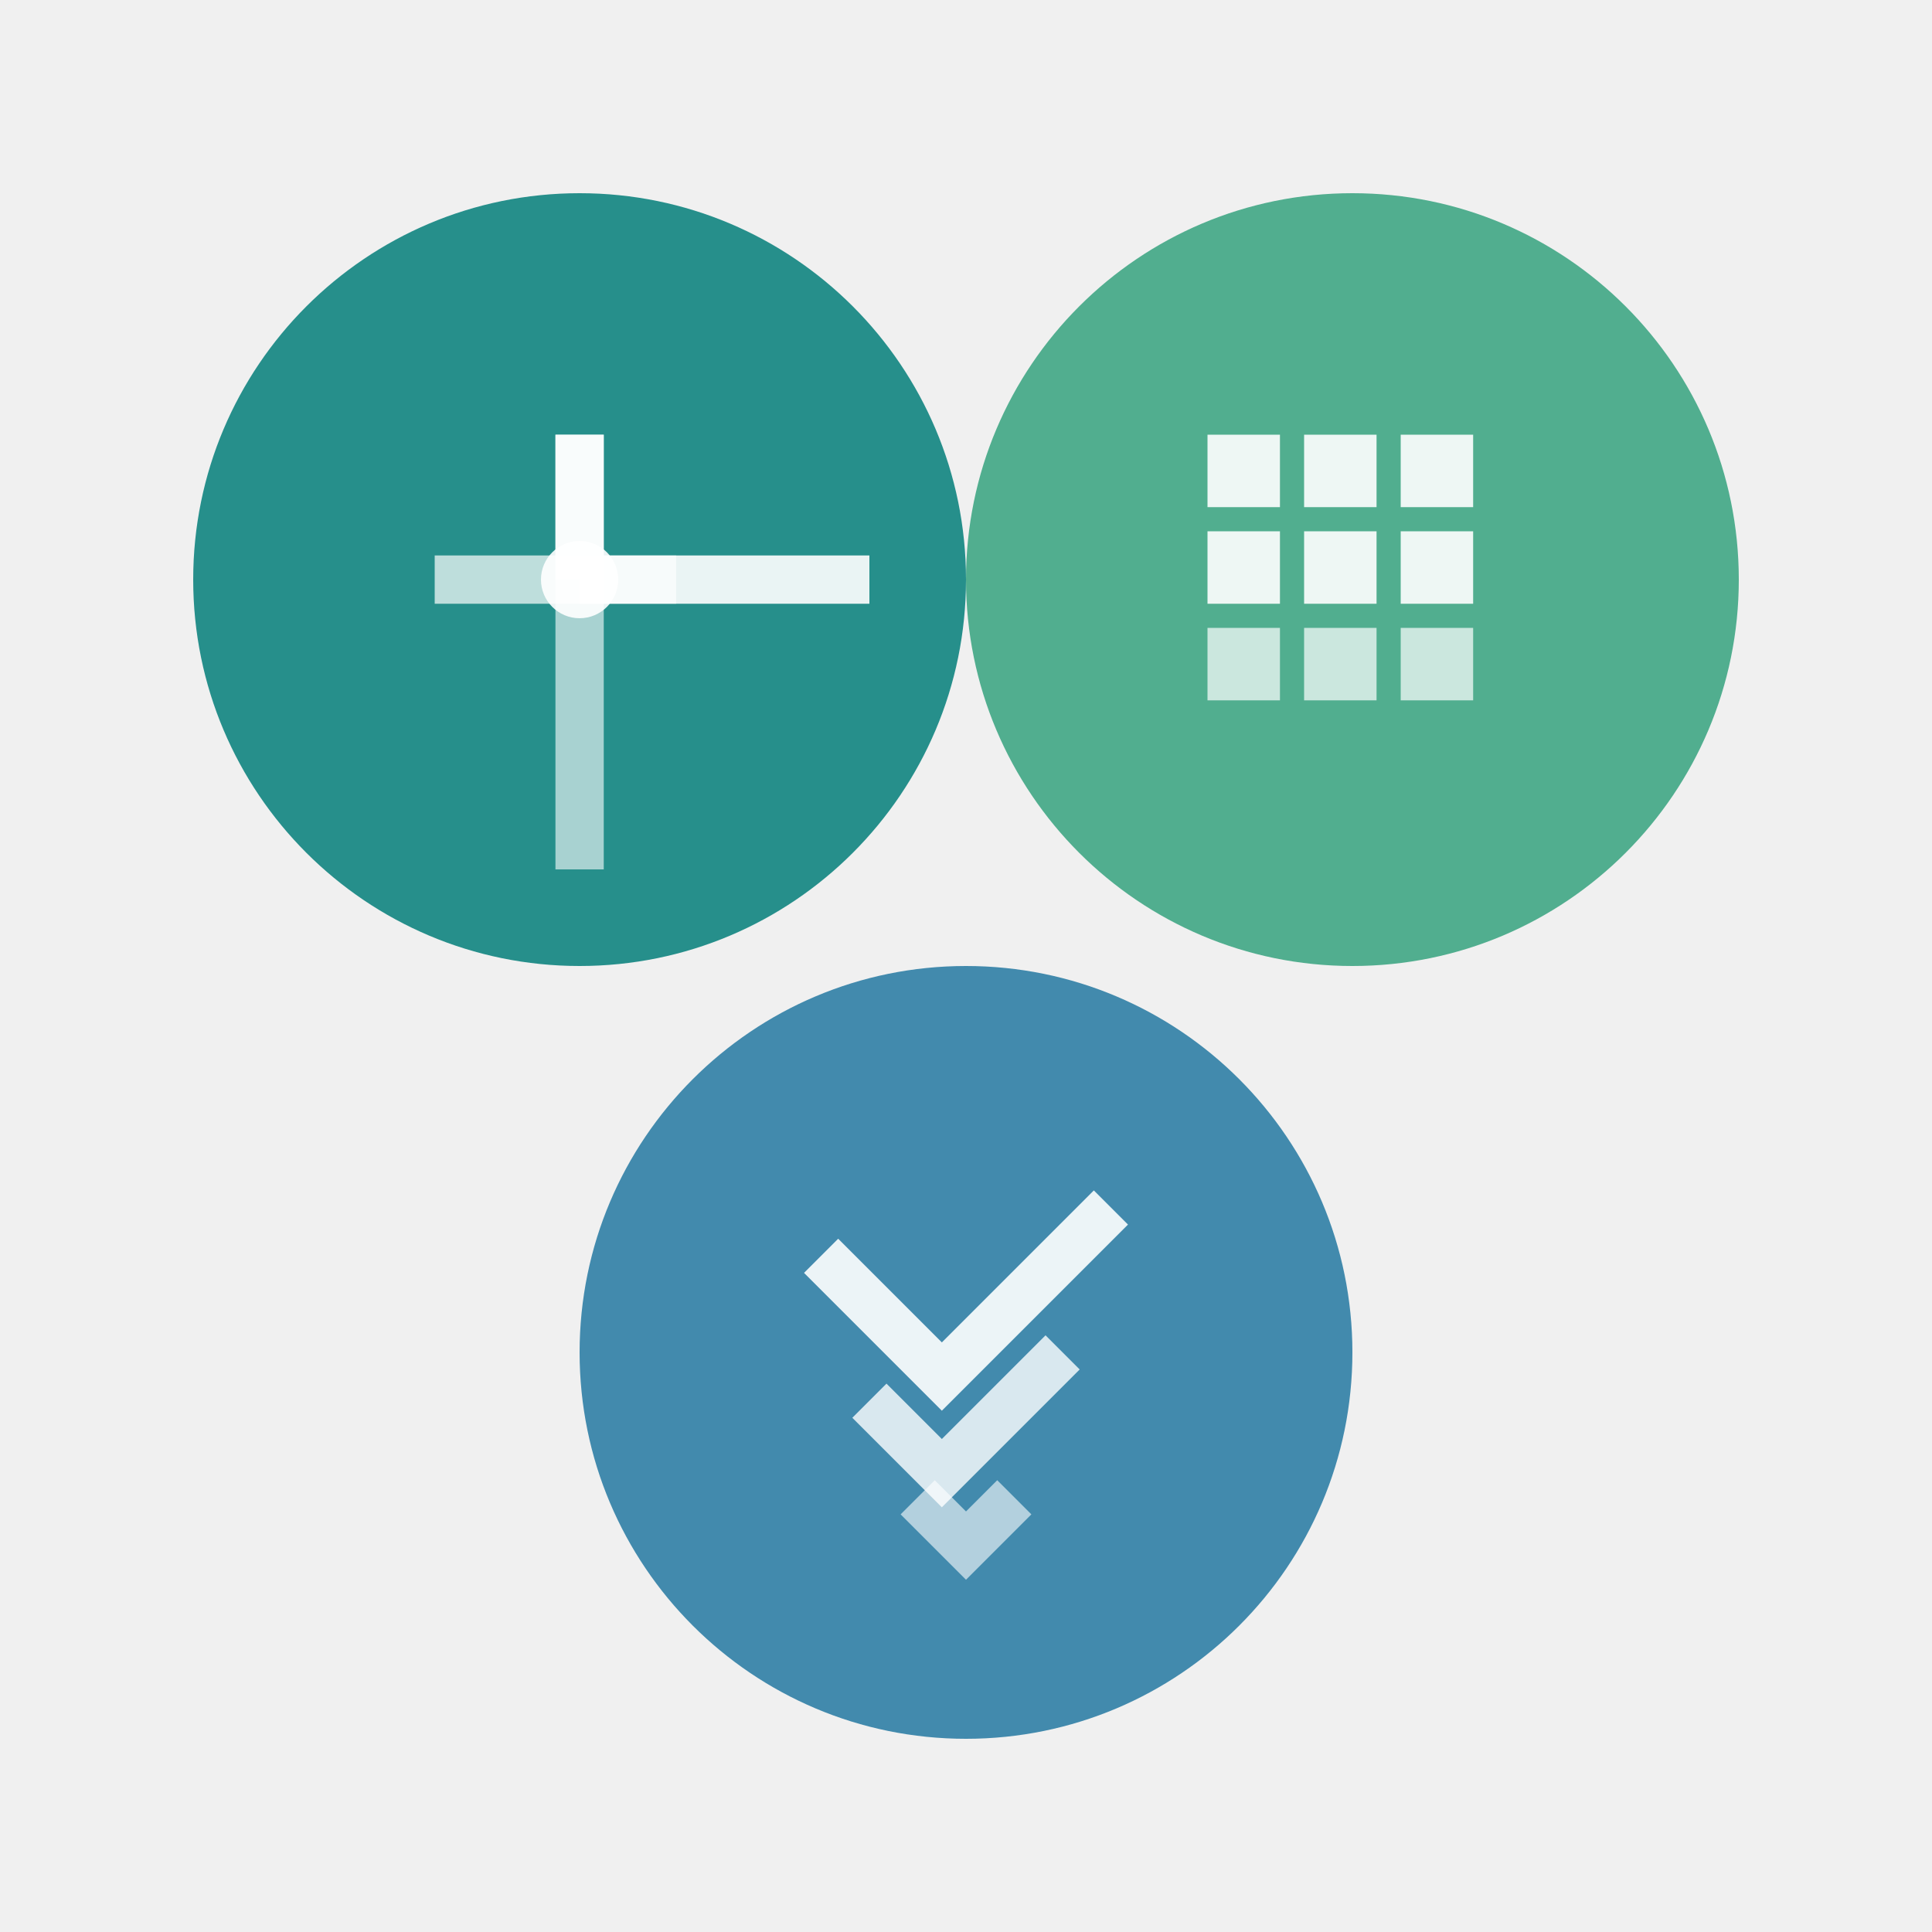
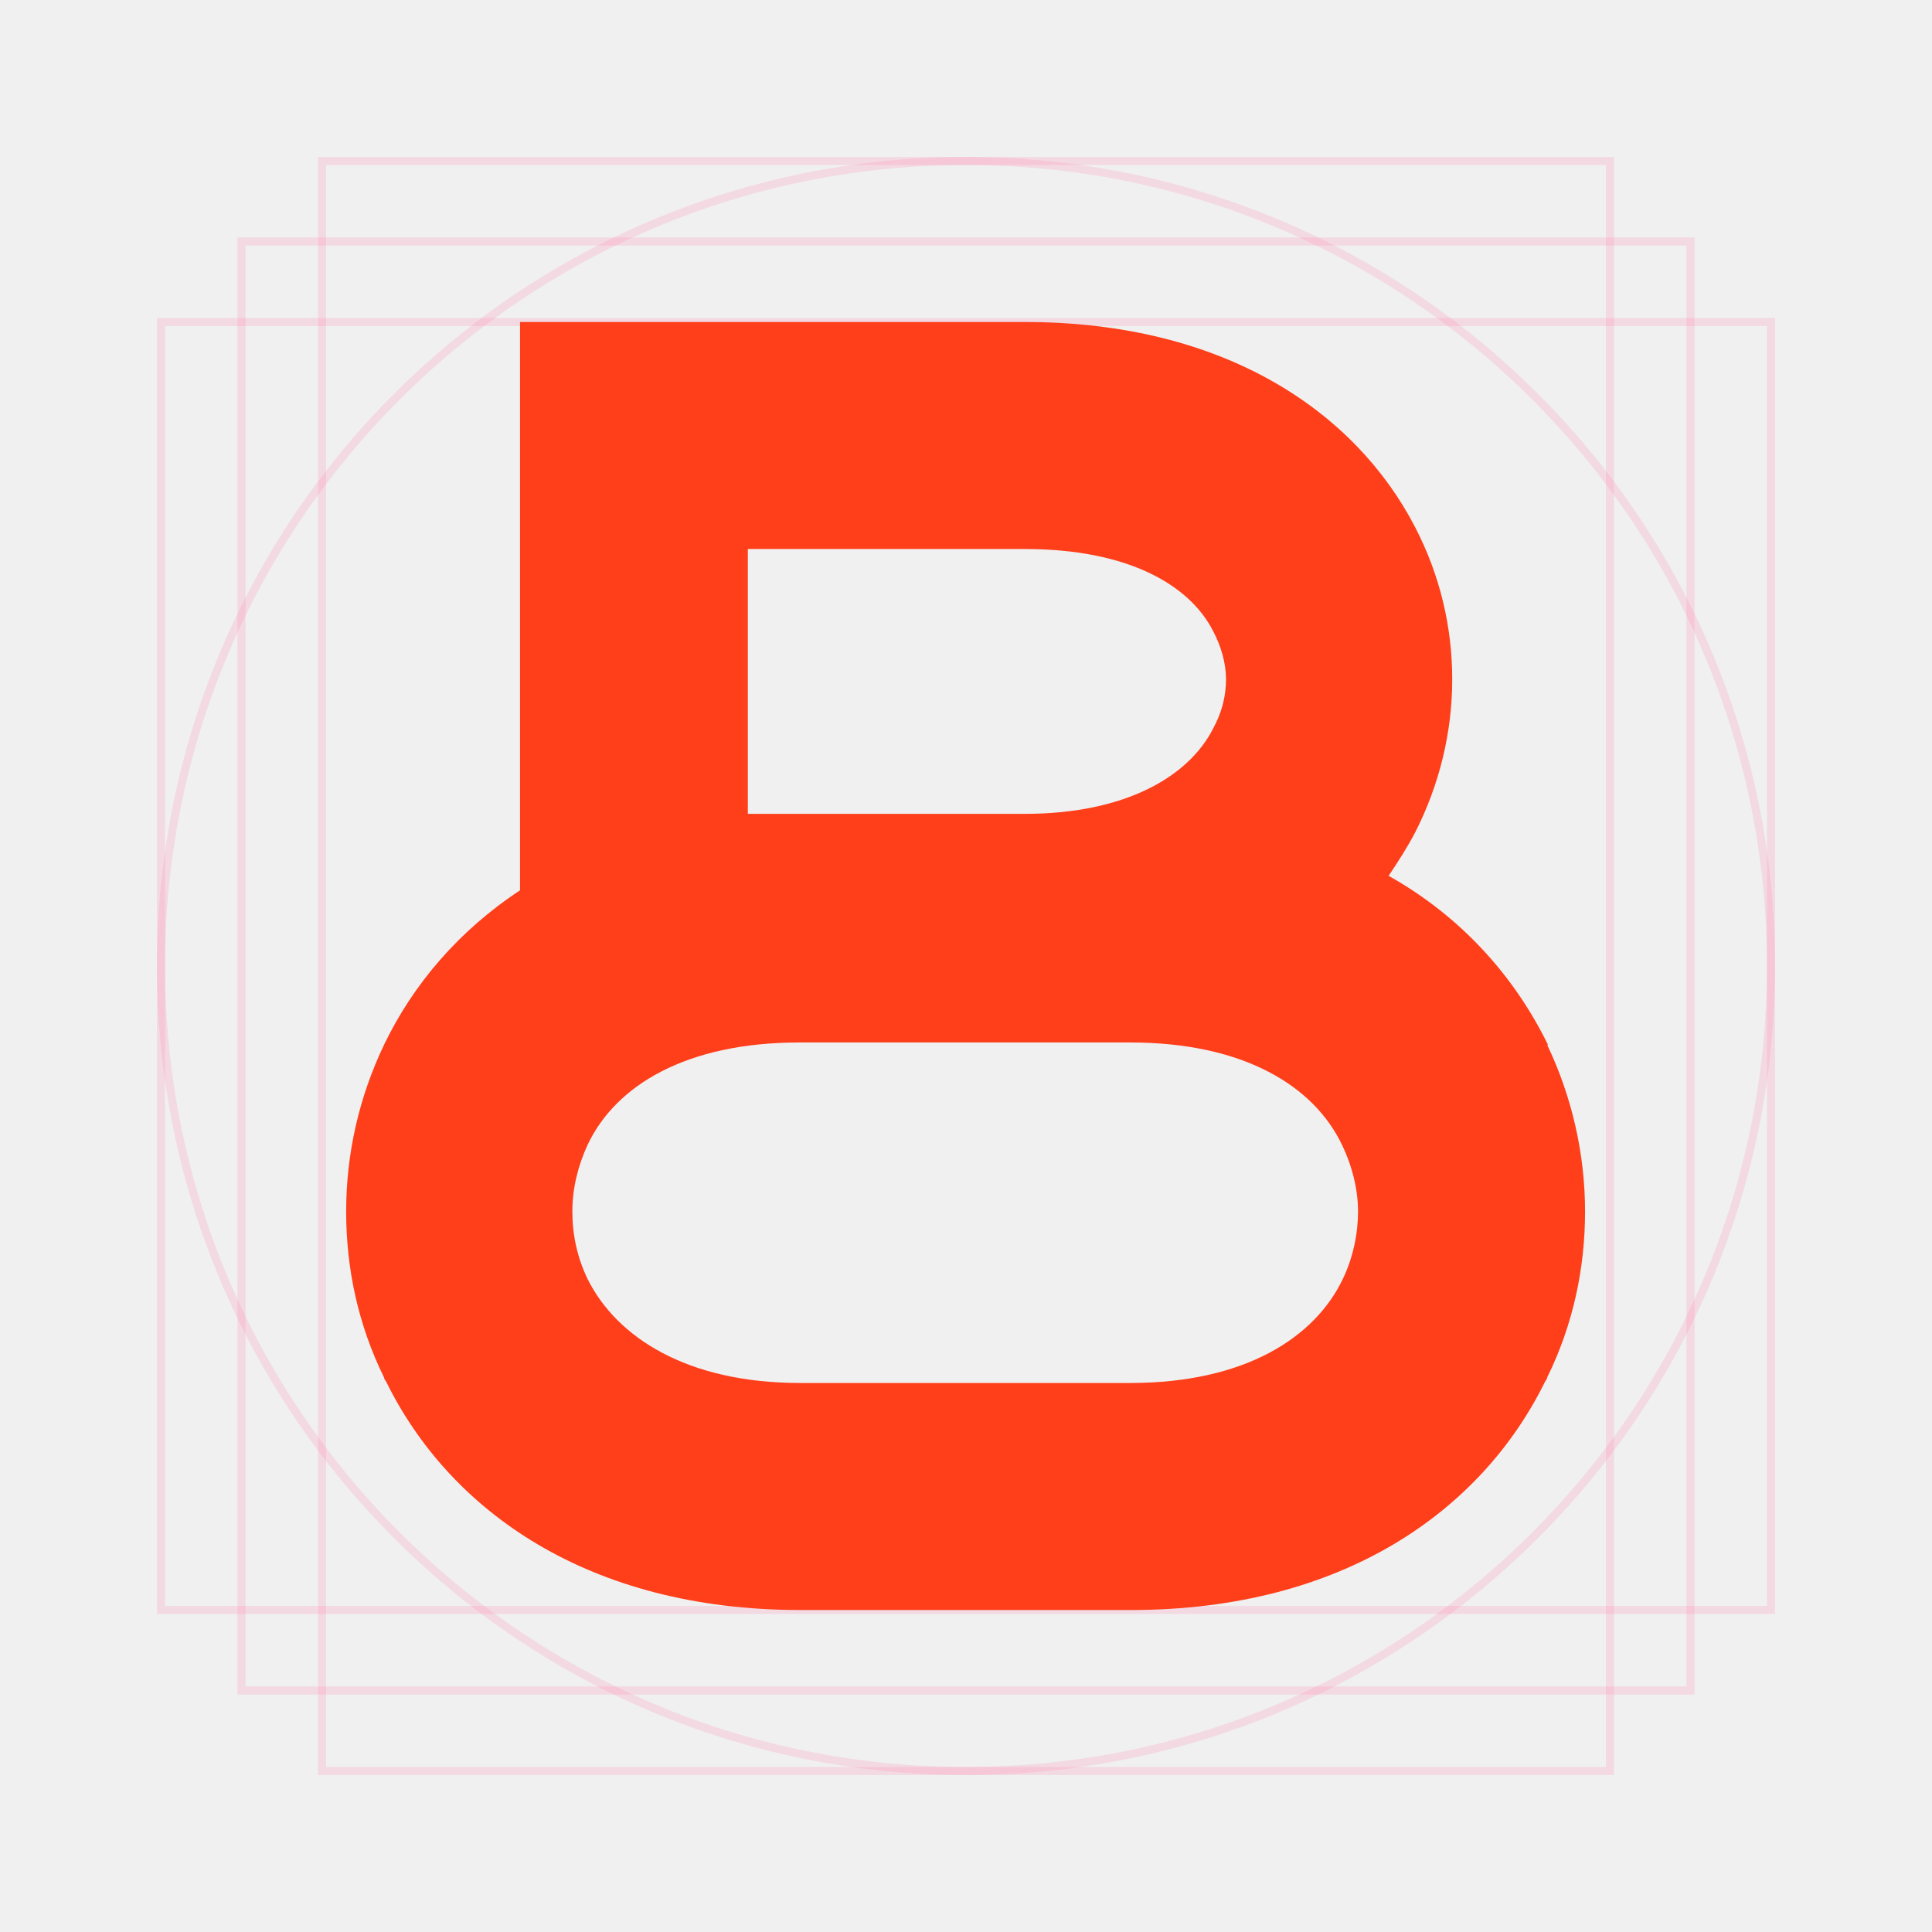
- <svg xmlns="http://www.w3.org/2000/svg" width="32" height="32" viewBox="0 0 40 40" fill="none">
-   <circle cx="12" cy="12" r="8" fill="hsl(178 78% 29%)" opacity="0.9" />
-   <circle cx="12" cy="12" r="0.8" fill="white" opacity="0.9" />
-   <line x1="12" y1="12" x2="18" y2="12" stroke="white" strokeWidth="1.2" strokeLinecap="round" opacity="0.9" />
-   <line x1="12" y1="12" x2="12" y2="9" stroke="white" strokeWidth="0.8" strokeLinecap="round" opacity="0.9" />
-   <line x1="9" y1="12" x2="12" y2="12" stroke="white" strokeWidth="1" strokeLinecap="round" opacity="0.7" />
-   <line x1="12" y1="12" x2="12" y2="9" stroke="white" strokeWidth="0.8" strokeLinecap="round" opacity="0.7" />
-   <line x1="12" y1="12" x2="12" y2="18" stroke="white" strokeWidth="1" strokeLinecap="round" opacity="0.6" />
-   <line x1="12" y1="12" x2="14" y2="12" stroke="white" strokeWidth="0.8" strokeLinecap="round" opacity="0.6" />
-   <circle cx="28" cy="12" r="8" fill="hsl(160 84% 31%)" opacity="0.7" />
-   <rect x="25" y="9" width="1.5" height="1.5" fill="white" opacity="0.9" />
-   <rect x="27" y="9" width="1.5" height="1.5" fill="white" opacity="0.9" />
-   <rect x="29" y="9" width="1.5" height="1.5" fill="white" opacity="0.9" />
-   <rect x="25" y="11" width="1.5" height="1.5" fill="white" opacity="0.9" />
-   <rect x="27" y="11" width="1.5" height="1.5" fill="white" opacity="0.9" />
-   <rect x="29" y="11" width="1.5" height="1.5" fill="white" opacity="0.9" />
-   <rect x="25" y="13" width="1.5" height="1.5" fill="white" opacity="0.7" />
-   <rect x="27" y="13" width="1.5" height="1.5" fill="white" opacity="0.7" />
-   <rect x="29" y="13" width="1.5" height="1.5" fill="white" opacity="0.7" />
-   <circle cx="20" cy="28" r="8" fill="hsl(200 75% 35%)" opacity="0.8" />
-   <path d="M 17 26 L 19.5 28.5 L 23 25" stroke="white" strokeWidth="1.5" strokeLinecap="round" strokeLinejoin="round" fill="none" opacity="0.9" />
-   <path d="M 18 29 L 19.5 30.5 L 22 28" stroke="white" strokeWidth="1.2" strokeLinecap="round" strokeLinejoin="round" fill="none" opacity="0.8" />
-   <path d="M 19 31 L 20 32 L 21 31" stroke="white" strokeWidth="1" strokeLinecap="round" strokeLinejoin="round" fill="none" opacity="0.6" />
+ <svg xmlns="http://www.w3.org/2000/svg" viewBox="0 0 24 24">
+   <g id="Layer_2" data-name="Layer 2">
+     <circle cx="12" cy="12" r="10" fill="none" opacity=".2" stroke="#ff7bac" stroke-miterlimit="10" stroke-width=".1" />
+     <rect x="3" y="3" width="18" height="18" fill="none" opacity=".2" stroke="#ff7bac" stroke-miterlimit="10" stroke-width=".1" />
+     <rect x="2" y="4" width="20" height="16" fill="none" opacity=".2" stroke="#ff7bac" stroke-miterlimit="10" stroke-width=".1" />
+     <rect x="2" y="4" width="20" height="16" transform="translate(24) rotate(90)" fill="none" opacity=".2" stroke="#ff7bac" stroke-miterlimit="10" stroke-width=".1" />
+   </g>
+   <g id="Layer_1" data-name="Layer 1">
+     <rect width="24" height="24" rx="4" ry="4" fill="none" />
+     <path d="M19.23,12.98c-.41-.84-1.07-1.59-1.98-2.1.12-.18.23-.35.33-.54.3-.59.46-1.24.46-1.9,0-.65-.15-1.29-.46-1.89-.74-1.43-2.36-2.55-4.85-2.55h-6.27v7.06c-.76.5-1.33,1.17-1.69,1.92-.31.65-.47,1.35-.47,2.07,0,.71.15,1.41.47,2.06,0,.02.02.04.03.06.79,1.6,2.51,2.83,5.14,2.83h4.11c2.63,0,4.35-1.23,5.14-2.83.01-.02.03-.04.03-.06.32-.65.47-1.35.47-2.06,0-.71-.16-1.42-.47-2.07ZM9.29,6.82h3.44c1.29,0,2.05.45,2.34,1.02.1.19.16.4.16.6,0,.2-.05.41-.16.61-.3.59-1.08,1.06-2.34,1.06h-3.44v-3.28ZM9.94,17.18c-1.41,0-2.28-.57-2.64-1.29-.13-.27-.19-.55-.19-.84s.07-.57.19-.83c.35-.74,1.23-1.27,2.63-1.27h4.11c1.41,0,2.28.54,2.63,1.27.13.27.2.56.2.83s-.06.57-.19.84c-.35.73-1.22,1.29-2.64,1.29h-4.11Z" fill="#ff3e1a" />
+   </g>
</svg>
